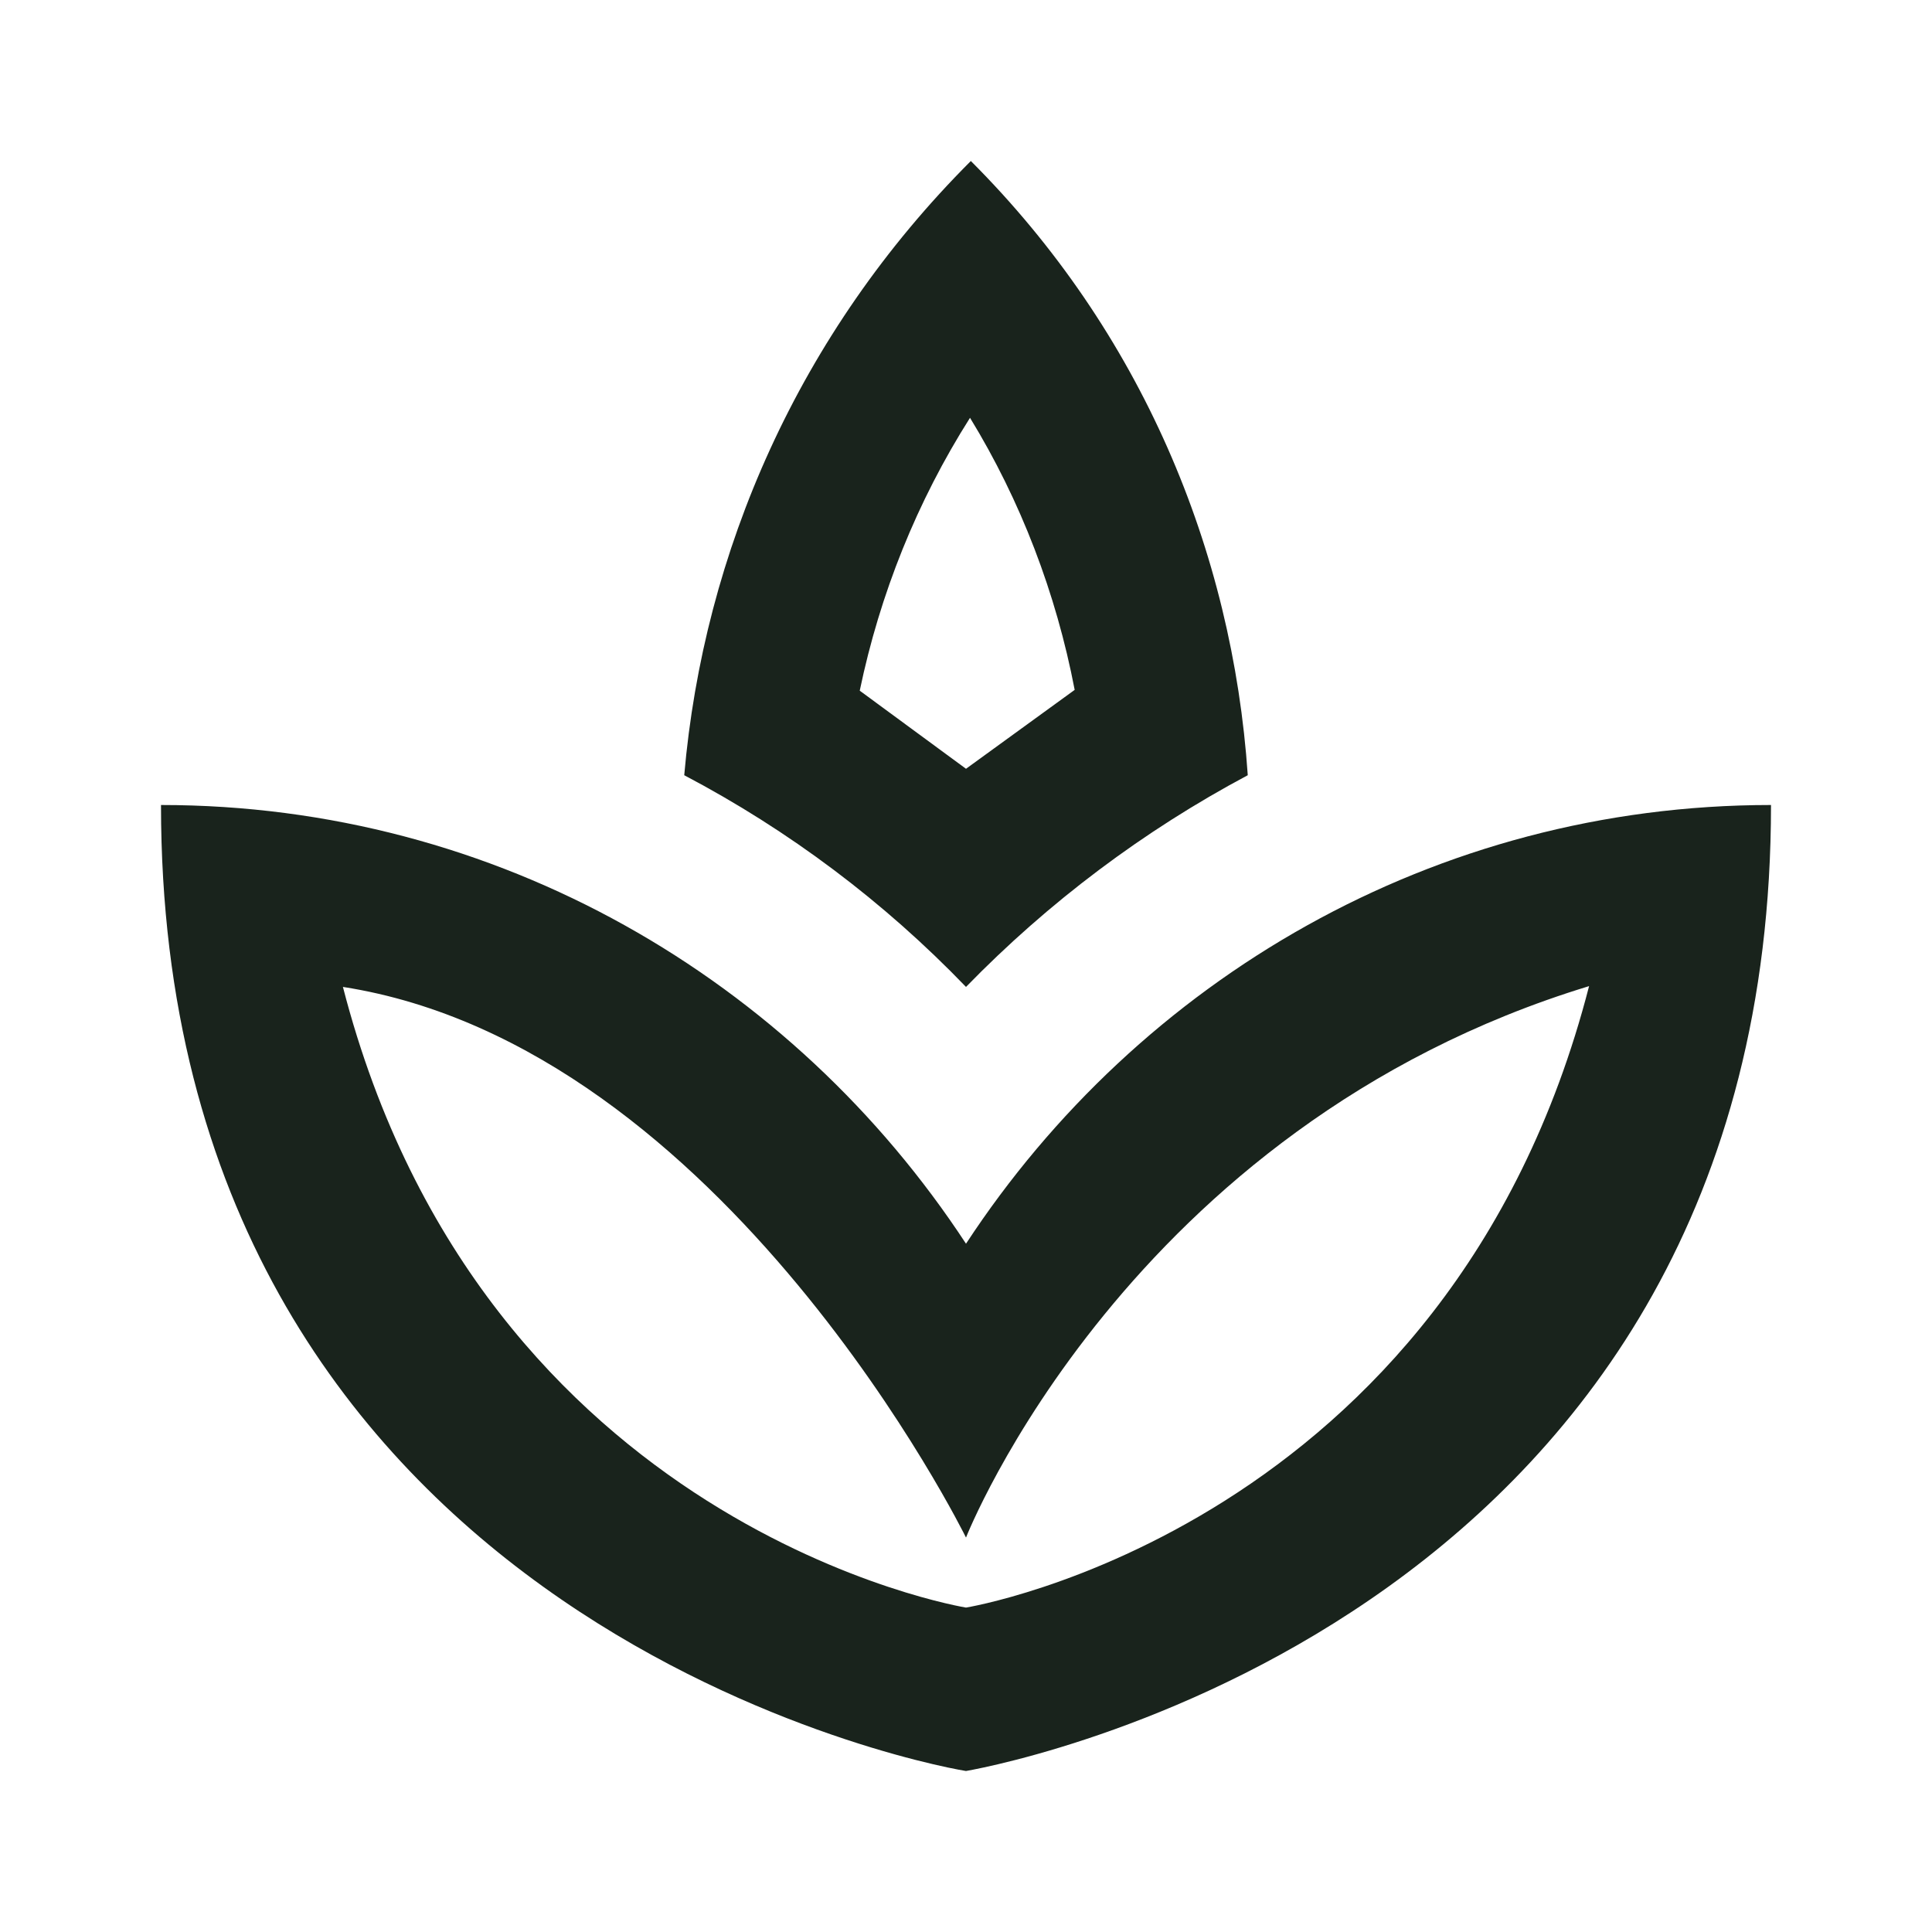
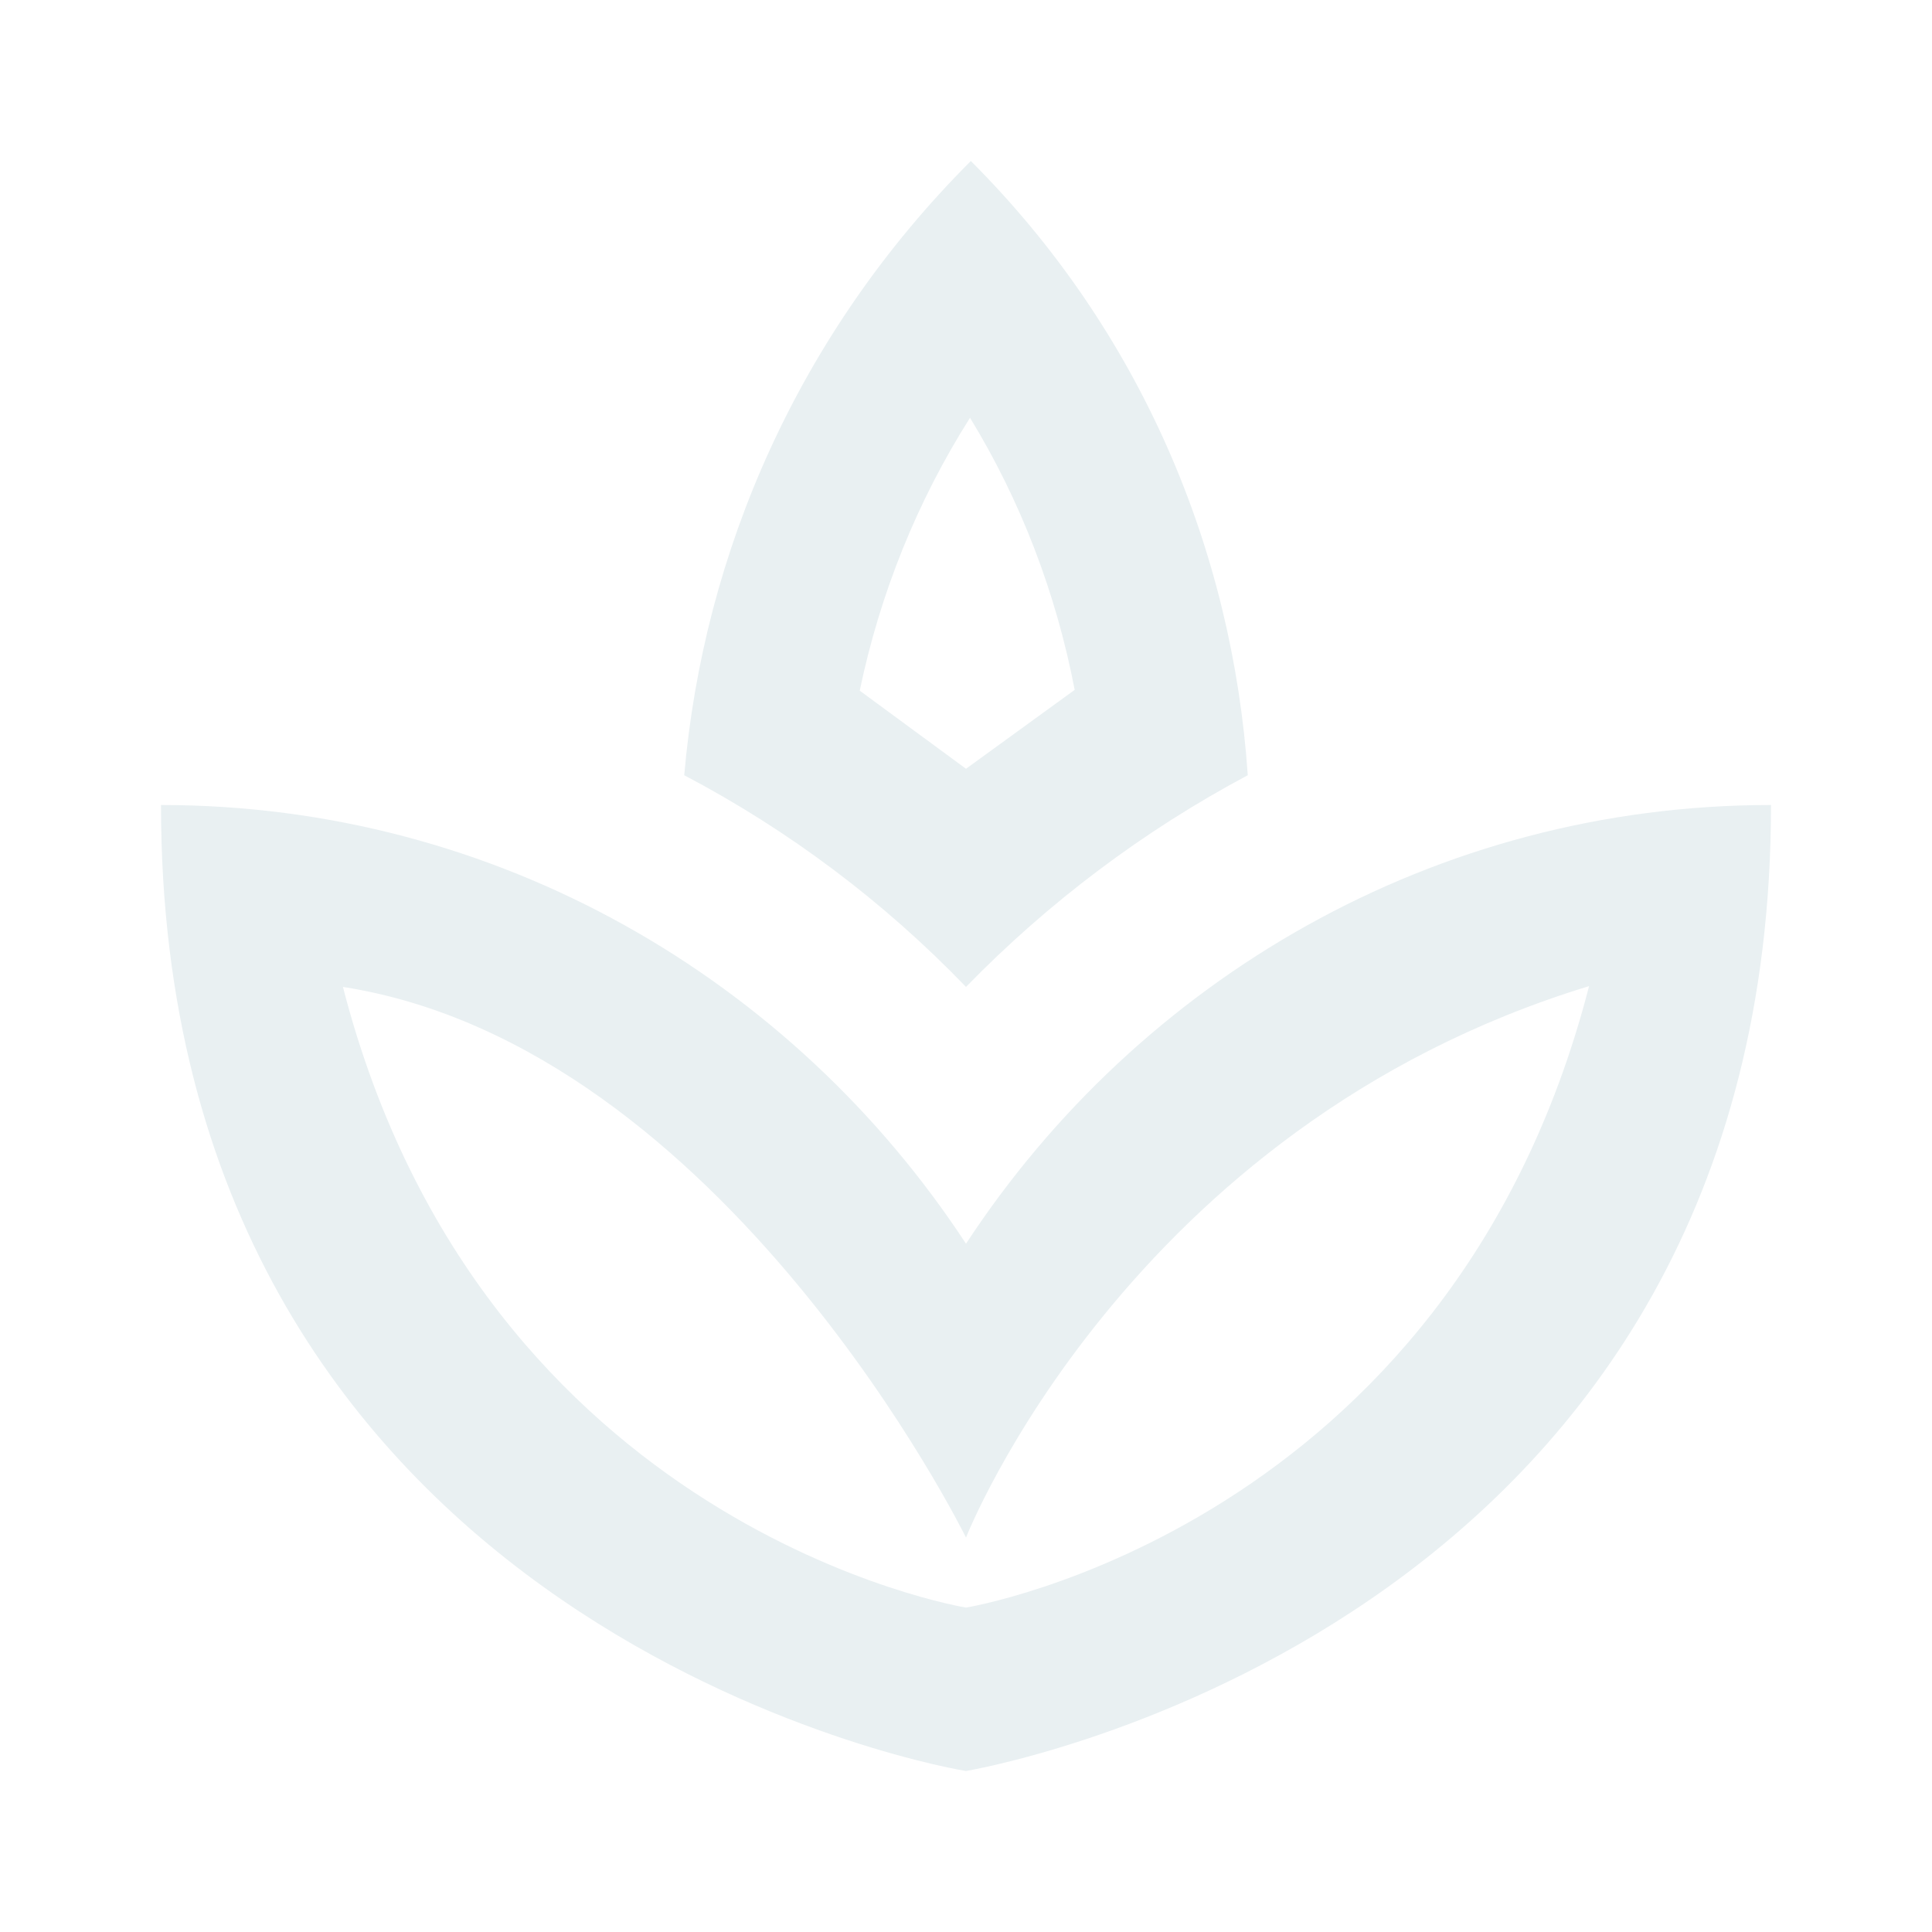
<svg xmlns="http://www.w3.org/2000/svg" width="75" height="75" viewBox="0 0 75 75" fill="none">
-   <path d="M48.438 30.094C44.389 32.252 40.7 35.025 37.5 38.312C34.317 35.006 30.624 32.231 26.562 30.094C27.312 21.438 31 12.938 37.688 6.25C44.312 12.875 47.844 21.375 48.438 30.094ZM37.5 48.281C44.219 38.031 55.688 31.25 68.75 31.25C68.75 62.5 39.625 68.375 37.5 68.75C35.375 68.406 6.25 62.5 6.25 31.25C19.312 31.25 30.781 38.031 37.5 48.281ZM37.656 16.219C35.594 19.469 34.156 23.062 33.375 26.812L37.5 29.844L41.719 26.781C41 23.031 39.625 19.438 37.656 16.219ZM37.5 62.406C37.5 62.406 56.25 59.375 61.688 38.281C43.75 43.75 37.5 59.688 37.5 59.688C37.5 59.688 28.125 40.625 13.312 38.312C18.75 59.375 37.5 62.406 37.5 62.406Z" fill="#19231C" />
+   <path d="M48.438 30.094C44.389 32.252 40.7 35.025 37.5 38.312C34.317 35.006 30.624 32.231 26.562 30.094C27.312 21.438 31 12.938 37.688 6.25C44.312 12.875 47.844 21.375 48.438 30.094ZM37.5 48.281C44.219 38.031 55.688 31.25 68.75 31.25C68.75 62.5 39.625 68.375 37.5 68.75C35.375 68.406 6.25 62.5 6.25 31.25C19.312 31.25 30.781 38.031 37.5 48.281ZM37.656 16.219C35.594 19.469 34.156 23.062 33.375 26.812L37.5 29.844L41.719 26.781C41 23.031 39.625 19.438 37.656 16.219ZM37.5 62.406C37.5 62.406 56.25 59.375 61.688 38.281C43.75 43.75 37.5 59.688 37.5 59.688C37.5 59.688 28.125 40.625 13.312 38.312C18.75 59.375 37.5 62.406 37.5 62.406Z" fill="#e9f0f2" />
</svg>
